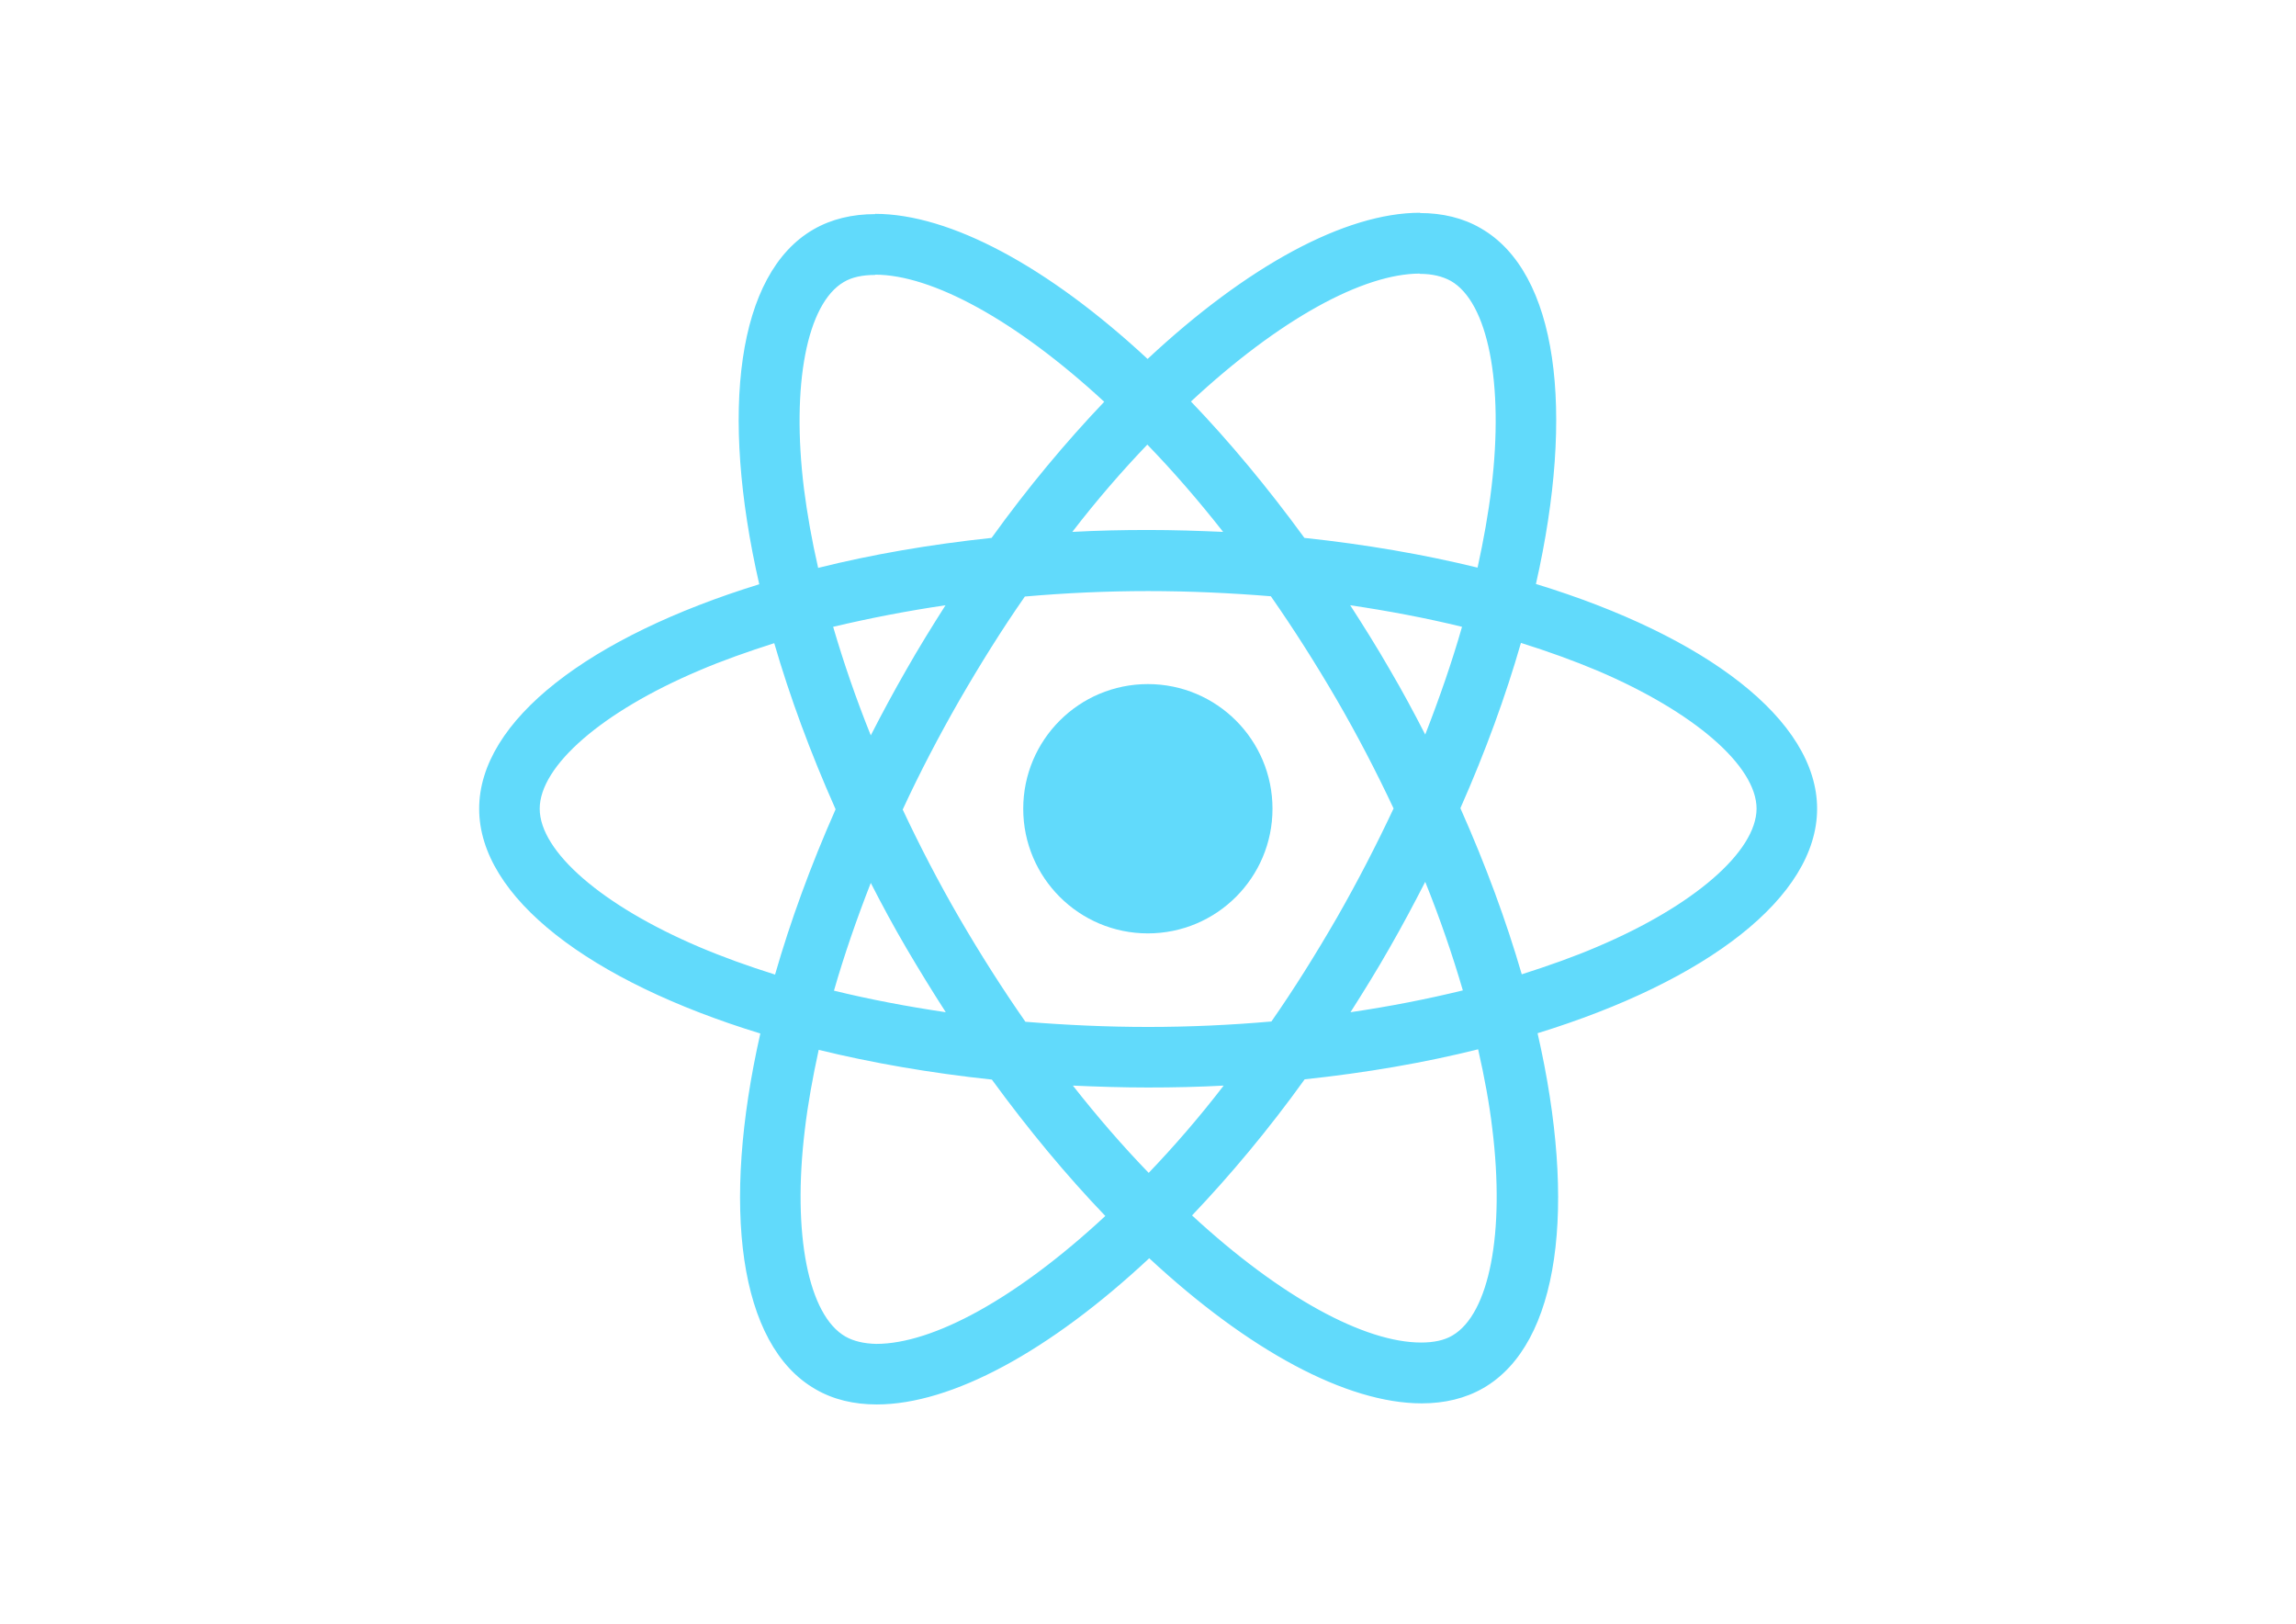
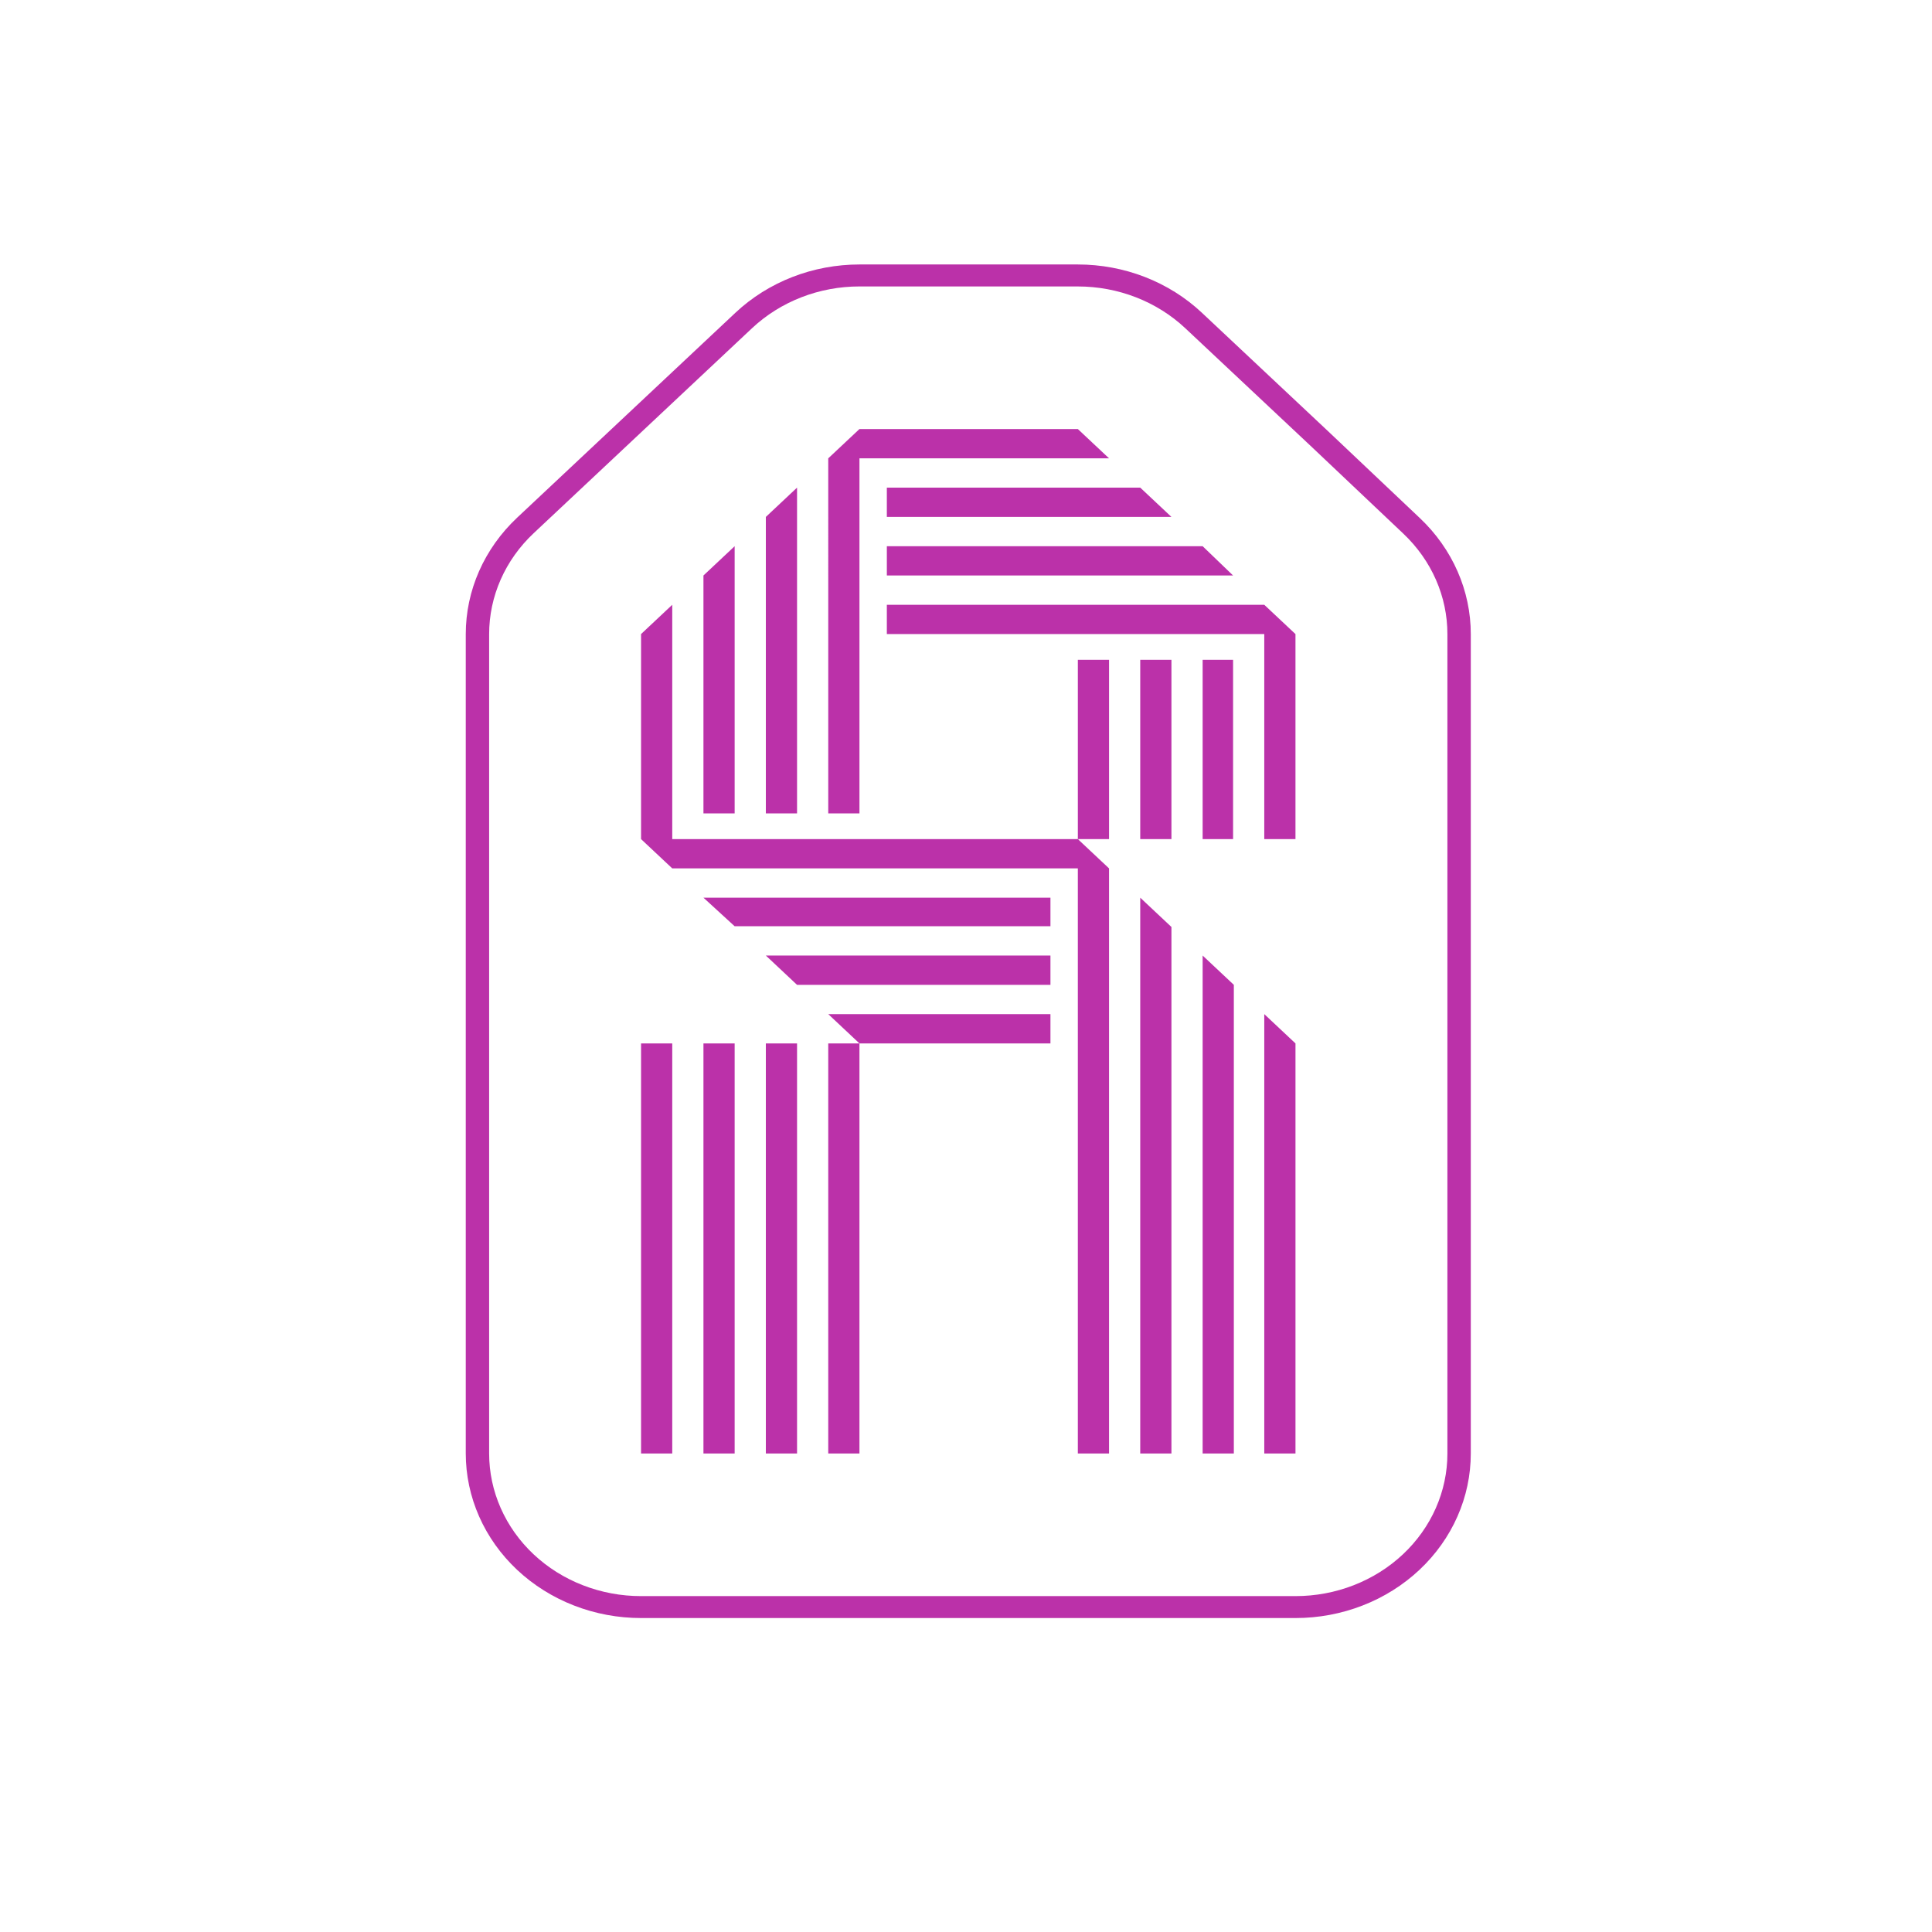
- <svg xmlns="http://www.w3.org/2000/svg" viewBox="0 0 841.9 595.3">
-   <g fill="#61DAFB">
-     <path d="M666.3 296.5c0-32.5-40.7-63.3-103.1-82.4 14.4-63.6 8-114.2-20.2-130.4-6.5-3.8-14.1-5.6-22.4-5.6v22.3c4.6 0 8.3.9 11.4 2.6 13.6 7.8 19.5 37.5 14.9 75.7-1.1 9.4-2.9 19.3-5.1 29.4-19.6-4.8-41-8.5-63.5-10.9-13.5-18.5-27.5-35.3-41.6-50 32.6-30.3 63.2-46.9 84-46.9V78c-27.5 0-63.5 19.6-99.9 53.6-36.4-33.8-72.4-53.2-99.9-53.2v22.3c20.7 0 51.4 16.5 84 46.6-14 14.7-28 31.4-41.3 49.9-22.6 2.4-44 6.1-63.6 11-2.3-10-4-19.7-5.2-29-4.7-38.2 1.1-67.9 14.6-75.8 3-1.8 6.9-2.6 11.5-2.6V78.5c-8.4 0-16 1.8-22.6 5.6-28.1 16.2-34.4 66.7-19.9 130.1-62.2 19.2-102.7 49.9-102.7 82.3 0 32.5 40.7 63.3 103.1 82.4-14.4 63.6-8 114.2 20.2 130.4 6.5 3.8 14.1 5.6 22.5 5.6 27.5 0 63.5-19.6 99.9-53.6 36.4 33.8 72.4 53.2 99.9 53.2 8.4 0 16-1.8 22.6-5.6 28.1-16.2 34.4-66.7 19.9-130.1 62-19.1 102.5-49.9 102.5-82.3zm-130.2-66.7c-3.7 12.9-8.3 26.2-13.5 39.5-4.1-8-8.4-16-13.1-24-4.6-8-9.5-15.8-14.4-23.4 14.2 2.1 27.9 4.7 41 7.9zm-45.8 106.5c-7.8 13.5-15.8 26.3-24.1 38.2-14.9 1.3-30 2-45.2 2-15.1 0-30.2-.7-45-1.9-8.3-11.9-16.4-24.6-24.2-38-7.6-13.1-14.5-26.4-20.8-39.8 6.2-13.4 13.2-26.8 20.7-39.9 7.8-13.5 15.8-26.3 24.1-38.2 14.9-1.3 30-2 45.2-2 15.1 0 30.2.7 45 1.9 8.3 11.9 16.4 24.6 24.2 38 7.6 13.1 14.5 26.4 20.8 39.8-6.3 13.4-13.2 26.8-20.7 39.9zm32.3-13c5.4 13.4 10 26.8 13.8 39.8-13.1 3.2-26.9 5.9-41.2 8 4.9-7.7 9.8-15.6 14.4-23.7 4.6-8 8.9-16.1 13-24.1zM421.2 430c-9.3-9.6-18.6-20.3-27.8-32 9 .4 18.2.7 27.5.7 9.4 0 18.7-.2 27.8-.7-9 11.7-18.3 22.4-27.5 32zm-74.4-58.9c-14.2-2.1-27.9-4.7-41-7.9 3.7-12.9 8.3-26.2 13.5-39.5 4.1 8 8.4 16 13.1 24 4.7 8 9.5 15.8 14.4 23.4zM420.7 163c9.3 9.6 18.6 20.3 27.8 32-9-.4-18.2-.7-27.5-.7-9.4 0-18.7.2-27.8.7 9-11.7 18.3-22.4 27.5-32zm-74 58.9c-4.9 7.7-9.8 15.6-14.4 23.7-4.6 8-8.9 16-13 24-5.4-13.4-10-26.8-13.8-39.8 13.1-3.1 26.9-5.8 41.2-7.9zm-90.5 125.2c-35.4-15.1-58.3-34.9-58.3-50.6 0-15.7 22.9-35.6 58.3-50.6 8.6-3.7 18-7 27.7-10.1 5.7 19.6 13.2 40 22.5 60.9-9.2 20.8-16.6 41.1-22.2 60.6-9.9-3.1-19.3-6.5-28-10.2zM310 490c-13.6-7.8-19.5-37.5-14.9-75.7 1.1-9.4 2.9-19.3 5.1-29.4 19.6 4.8 41 8.5 63.5 10.9 13.5 18.5 27.5 35.3 41.6 50-32.6 30.3-63.2 46.9-84 46.9-4.5-.1-8.3-1-11.3-2.7zm237.2-76.2c4.7 38.2-1.1 67.9-14.6 75.8-3 1.8-6.9 2.6-11.5 2.6-20.7 0-51.4-16.5-84-46.6 14-14.7 28-31.4 41.3-49.9 22.6-2.4 44-6.1 63.6-11 2.3 10.1 4.1 19.8 5.2 29.1zm38.5-66.7c-8.6 3.7-18 7-27.7 10.1-5.7-19.6-13.2-40-22.5-60.9 9.2-20.8 16.6-41.1 22.2-60.6 9.9 3.1 19.3 6.5 28.1 10.2 35.4 15.1 58.3 34.9 58.3 50.6-.1 15.7-23 35.6-58.4 50.6zM320.8 78.4z" />
-     <circle cx="420.9" cy="296.5" r="45.7" />
-     <path d="M520.5 78.1z" />
+ <svg xmlns="http://www.w3.org/2000/svg" viewBox="0 0 500 500">
+   <g fill="#f4a6d7" fill-rule="none" stroke="none" stroke-width="1" stroke-linecap="butt" stroke-linejoin="miter" stroke-miterlimit="10" stroke-dasharray="" stroke-dashoffset="0" font-family="none" font-weight="none" font-size="none" text-anchor="none" style="mix-blend-mode: normal;" transform="matrix(2.330303, 0, 0, 2.187673, -390.2473, -183.1373)">
+     <g data-paper-data="{&quot;isGlobalGroup&quot;:true,&quot;bounds&quot;:{&quot;x&quot;:80.05984893196975,&quot;y&quot;:115.00000000000003,&quot;width&quot;:389.88030213606044,&quot;height&quot;:239.99999999999997}}">
+       <g data-paper-data="{&quot;isPrimaryText&quot;:true}" fill-rule="nonzero" />
+       <g data-paper-data="{&quot;fillRule&quot;:&quot;evenodd&quot;,&quot;fillRuleOriginal&quot;:&quot;evenodd&quot;,&quot;isIcon&quot;:true,&quot;iconStyle&quot;:&quot;standalone&quot;,&quot;selectedEffects&quot;:{&quot;container&quot;:&quot;&quot;,&quot;transformation&quot;:&quot;&quot;,&quot;pattern&quot;:&quot;&quot;},&quot;bounds&quot;:{&quot;x&quot;:219.19121503468378,&quot;y&quot;:115.00000000000003,&quot;width&quot;:111.61756993063247,&quot;height&quot;:160.12665385050323},&quot;iconType&quot;:&quot;initial&quot;,&quot;initialText&quot;:&quot;A&quot;,&quot;rawInitialId&quot;:448,&quot;disableIconEffects&quot;:&quot;true&quot;,&quot;monogramSpecial&quot;:&quot;seven-nation-army&quot;,&quot;suitableAsStandaloneIcon&quot;:true}" fill-rule="evenodd">
+         <path d="M262.915,115h24.255c0.638,0 1.274,0.031 1.908,0.094c0.634,0.062 1.264,0.156 1.89,0.28c0.626,0.124 1.243,0.279 1.854,0.464c0.61,0.185 1.21,0.4 1.799,0.644c0.589,0.244 1.165,0.516 1.727,0.817c0.562,0.301 1.109,0.628 1.639,0.982c0.53,0.354 1.042,0.734 1.534,1.138c0.493,0.405 0.965,0.832 1.416,1.283l13.916,13.916l10.311,10.395c0.447,0.45 0.87,0.921 1.271,1.413c0.401,0.492 0.777,1.002 1.127,1.531c0.351,0.528 0.675,1.073 0.972,1.633c0.298,0.56 0.567,1.133 0.809,1.72c0.242,0.587 0.454,1.184 0.637,1.791c0.183,0.607 0.336,1.222 0.459,1.844c0.123,0.622 0.216,1.249 0.278,1.88c0.062,0.631 0.093,1.264 0.093,1.899v96.934c0,0.319 -0.008,0.637 -0.024,0.955c-0.016,0.318 -0.039,0.636 -0.07,0.953c-0.031,0.317 -0.07,0.633 -0.117,0.949c-0.047,0.315 -0.101,0.629 -0.163,0.941c-0.062,0.313 -0.132,0.623 -0.209,0.932c-0.077,0.309 -0.162,0.616 -0.255,0.921c-0.092,0.305 -0.192,0.607 -0.3,0.907c-0.107,0.3 -0.222,0.598 -0.344,0.892c-0.122,0.294 -0.251,0.586 -0.387,0.874c-0.136,0.288 -0.279,0.572 -0.43,0.853c-0.15,0.281 -0.307,0.558 -0.471,0.832c-0.164,0.273 -0.334,0.542 -0.511,0.807c-0.177,0.265 -0.36,0.525 -0.55,0.781c-0.19,0.256 -0.386,0.507 -0.588,0.753c-0.202,0.246 -0.41,0.487 -0.624,0.723c-0.214,0.236 -0.434,0.467 -0.659,0.692c-0.225,0.225 -0.456,0.445 -0.692,0.659c-0.236,0.214 -0.477,0.422 -0.724,0.624c-0.246,0.202 -0.497,0.398 -0.753,0.588c-0.256,0.19 -0.516,0.373 -0.781,0.55c-0.265,0.177 -0.534,0.348 -0.807,0.511c-0.273,0.164 -0.55,0.321 -0.831,0.471c-0.281,0.15 -0.566,0.293 -0.854,0.43c-0.288,0.136 -0.579,0.265 -0.874,0.387c-0.295,0.122 -0.592,0.237 -0.892,0.344c-0.3,0.107 -0.602,0.207 -0.907,0.3c-0.305,0.092 -0.612,0.177 -0.921,0.255c-0.309,0.077 -0.62,0.147 -0.933,0.21c-0.313,0.062 -0.626,0.117 -0.941,0.163c-0.315,0.047 -0.631,0.086 -0.949,0.117c-0.317,0.031 -0.635,0.055 -0.953,0.07c-0.318,0.016 -0.637,0.024 -0.955,0.024h-72.679c-0.319,0 -0.637,-0.008 -0.955,-0.024c-0.318,-0.016 -0.636,-0.039 -0.953,-0.07c-0.317,-0.031 -0.633,-0.07 -0.949,-0.117c-0.315,-0.047 -0.629,-0.101 -0.941,-0.163c-0.313,-0.062 -0.623,-0.132 -0.932,-0.209c-0.309,-0.077 -0.616,-0.162 -0.921,-0.255c-0.305,-0.092 -0.607,-0.192 -0.907,-0.3c-0.3,-0.107 -0.597,-0.222 -0.892,-0.344c-0.295,-0.122 -0.586,-0.251 -0.874,-0.387c-0.288,-0.136 -0.573,-0.279 -0.853,-0.43c-0.281,-0.15 -0.558,-0.307 -0.832,-0.471c-0.273,-0.164 -0.542,-0.334 -0.807,-0.511c-0.265,-0.177 -0.525,-0.361 -0.781,-0.55c-0.256,-0.19 -0.507,-0.386 -0.753,-0.588c-0.246,-0.202 -0.488,-0.41 -0.724,-0.624c-0.236,-0.214 -0.467,-0.434 -0.692,-0.659c-0.225,-0.225 -0.445,-0.456 -0.659,-0.692c-0.214,-0.236 -0.422,-0.477 -0.624,-0.724c-0.202,-0.246 -0.398,-0.497 -0.588,-0.753c-0.19,-0.256 -0.373,-0.516 -0.55,-0.781c-0.177,-0.265 -0.347,-0.534 -0.511,-0.807c-0.164,-0.273 -0.321,-0.55 -0.471,-0.831c-0.15,-0.281 -0.293,-0.566 -0.43,-0.854c-0.136,-0.288 -0.265,-0.579 -0.387,-0.874c-0.122,-0.294 -0.237,-0.592 -0.344,-0.892c-0.107,-0.3 -0.207,-0.602 -0.3,-0.907c-0.092,-0.305 -0.178,-0.612 -0.255,-0.921c-0.077,-0.309 -0.147,-0.62 -0.209,-0.932c-0.062,-0.313 -0.117,-0.627 -0.164,-0.942c-0.047,-0.315 -0.086,-0.631 -0.117,-0.948c-0.031,-0.317 -0.055,-0.635 -0.07,-0.953c-0.016,-0.318 -0.024,-0.637 -0.024,-0.955v-96.934c0,-0.638 0.031,-1.274 0.094,-1.908c0.062,-0.635 0.156,-1.265 0.28,-1.89c0.124,-0.626 0.279,-1.243 0.464,-1.853c0.185,-0.61 0.4,-1.21 0.644,-1.799c0.244,-0.589 0.516,-1.165 0.817,-1.727c0.301,-0.562 0.628,-1.109 0.982,-1.639c0.354,-0.53 0.734,-1.042 1.138,-1.535c0.405,-0.493 0.832,-0.965 1.283,-1.416l24.255,-24.255c0.451,-0.451 0.923,-0.879 1.416,-1.283c0.493,-0.404 1.004,-0.784 1.535,-1.138c0.53,-0.354 1.076,-0.681 1.639,-0.982c0.562,-0.301 1.138,-0.573 1.727,-0.817c0.589,-0.244 1.189,-0.459 1.799,-0.644c0.61,-0.185 1.228,-0.34 1.854,-0.464c0.625,-0.124 1.255,-0.218 1.89,-0.28c0.635,-0.063 1.271,-0.094 1.908,-0.094zM262.915,117.599c-0.553,0 -1.104,0.027 -1.653,0.081c-0.55,0.054 -1.096,0.135 -1.638,0.243c-0.542,0.108 -1.077,0.242 -1.606,0.402c-0.529,0.16 -1.048,0.346 -1.559,0.558c-0.51,0.211 -1.009,0.447 -1.497,0.708c-0.487,0.26 -0.961,0.544 -1.42,0.851c-0.459,0.307 -0.903,0.636 -1.33,0.986c-0.427,0.35 -0.836,0.721 -1.227,1.112l-24.255,24.255c-0.391,0.391 -0.761,0.8 -1.112,1.227c-0.35,0.427 -0.679,0.87 -0.986,1.33c-0.307,0.46 -0.591,0.933 -0.851,1.42c-0.26,0.487 -0.496,0.986 -0.708,1.497c-0.211,0.511 -0.397,1.03 -0.558,1.559c-0.16,0.529 -0.294,1.064 -0.402,1.606c-0.108,0.542 -0.189,1.088 -0.243,1.638c-0.054,0.55 -0.081,1.101 -0.081,1.654v96.934c0,0.276 0.007,0.552 0.02,0.828c0.013,0.276 0.034,0.551 0.061,0.826c0.027,0.275 0.061,0.549 0.101,0.822c0.04,0.273 0.088,0.545 0.142,0.815c0.054,0.271 0.114,0.54 0.181,0.808c0.067,0.268 0.141,0.534 0.221,0.798c0.08,0.264 0.167,0.526 0.26,0.786c0.093,0.26 0.192,0.517 0.298,0.773c0.106,0.255 0.217,0.507 0.336,0.757c0.118,0.25 0.242,0.496 0.372,0.74c0.13,0.243 0.266,0.484 0.408,0.721c0.142,0.237 0.29,0.47 0.443,0.7c0.153,0.23 0.312,0.455 0.477,0.677c0.164,0.222 0.334,0.439 0.509,0.653c0.175,0.213 0.355,0.422 0.541,0.627c0.185,0.205 0.376,0.404 0.571,0.6c0.195,0.195 0.395,0.386 0.6,0.571c0.205,0.185 0.414,0.366 0.627,0.541c0.213,0.175 0.431,0.345 0.653,0.509c0.222,0.165 0.448,0.324 0.677,0.477c0.23,0.153 0.463,0.301 0.7,0.443c0.237,0.142 0.477,0.278 0.72,0.408c0.244,0.13 0.49,0.254 0.74,0.372c0.25,0.118 0.502,0.23 0.757,0.335c0.255,0.106 0.513,0.205 0.772,0.298c0.26,0.093 0.522,0.18 0.787,0.26c0.264,0.08 0.53,0.154 0.798,0.221c0.268,0.067 0.537,0.128 0.808,0.181c0.271,0.054 0.543,0.101 0.816,0.142c0.273,0.041 0.547,0.074 0.822,0.101c0.275,0.027 0.55,0.047 0.826,0.061c0.276,0.014 0.552,0.02 0.828,0.02h72.679c0.276,0 0.552,-0.007 0.828,-0.02c0.276,-0.014 0.551,-0.034 0.826,-0.061c0.275,-0.027 0.549,-0.061 0.822,-0.101c0.273,-0.041 0.545,-0.088 0.816,-0.142c0.271,-0.054 0.54,-0.114 0.808,-0.181c0.268,-0.067 0.534,-0.141 0.798,-0.221c0.264,-0.08 0.526,-0.167 0.786,-0.26c0.26,-0.093 0.518,-0.192 0.772,-0.298c0.255,-0.106 0.508,-0.217 0.757,-0.336c0.25,-0.118 0.496,-0.242 0.74,-0.372c0.244,-0.13 0.484,-0.266 0.721,-0.408c0.237,-0.142 0.47,-0.29 0.7,-0.443c0.229,-0.153 0.455,-0.312 0.677,-0.477c0.222,-0.165 0.44,-0.334 0.653,-0.51c0.213,-0.175 0.422,-0.355 0.627,-0.541c0.204,-0.185 0.404,-0.376 0.6,-0.571c0.195,-0.195 0.385,-0.395 0.571,-0.599c0.186,-0.205 0.366,-0.414 0.541,-0.627c0.175,-0.213 0.345,-0.431 0.509,-0.653c0.165,-0.222 0.324,-0.448 0.477,-0.677c0.153,-0.23 0.301,-0.463 0.443,-0.7c0.142,-0.237 0.278,-0.477 0.408,-0.72c0.13,-0.244 0.255,-0.491 0.373,-0.74c0.118,-0.249 0.23,-0.502 0.335,-0.757c0.106,-0.255 0.205,-0.513 0.298,-0.772c0.093,-0.26 0.18,-0.522 0.26,-0.787c0.08,-0.264 0.154,-0.53 0.221,-0.798c0.067,-0.268 0.128,-0.537 0.181,-0.808c0.054,-0.271 0.101,-0.543 0.142,-0.816c0.041,-0.273 0.074,-0.547 0.101,-0.822c0.027,-0.275 0.047,-0.55 0.061,-0.826c0.014,-0.276 0.02,-0.552 0.02,-0.828v-96.934c0,-0.55 -0.027,-1.098 -0.08,-1.645c-0.054,-0.547 -0.134,-1.09 -0.24,-1.629c-0.107,-0.539 -0.239,-1.072 -0.398,-1.598c-0.159,-0.526 -0.343,-1.043 -0.552,-1.552c-0.209,-0.508 -0.443,-1.005 -0.701,-1.49c-0.258,-0.485 -0.539,-0.957 -0.843,-1.415c-0.304,-0.458 -0.629,-0.9 -0.977,-1.326c-0.347,-0.426 -0.715,-0.835 -1.101,-1.225l-10.31,-10.395l-13.908,-13.908c-0.391,-0.391 -0.8,-0.761 -1.227,-1.112c-0.427,-0.35 -0.87,-0.679 -1.33,-0.986c-0.459,-0.307 -0.932,-0.59 -1.42,-0.851c-0.487,-0.26 -0.986,-0.496 -1.497,-0.708c-0.511,-0.211 -1.03,-0.397 -1.559,-0.558c-0.528,-0.16 -1.064,-0.295 -1.606,-0.402c-0.542,-0.108 -1.088,-0.189 -1.638,-0.243c-0.55,-0.054 -1.101,-0.081 -1.653,-0.081zM259.45,137.934l3.465,-3.465h24.255l3.465,3.465h-27.719v42.002h-3.465zM252.52,179.936v-35.072l3.465,-3.465v38.537zM294.099,141.399l3.465,3.465h-31.607v-3.465zM245.59,179.936v-28.142l3.465,-3.465v31.607zM301.029,148.329l3.381,3.465h-38.452v-3.465zM238.66,182.978v-24.255l3.465,-3.465v27.72h45.044l3.465,3.465v69.214h-3.465v-69.214h-45.044zM287.17,182.978h3.465v-21.212h-3.465zM265.957,158.724v-3.465h41.917l3.465,3.465v24.255h-3.465v-24.255zM297.564,182.978h-3.465v-21.212h3.465zM304.41,182.978h-3.381v-21.212h3.381zM284.127,189.908v3.38h-35.072l-3.465,-3.38zM297.564,255.657h-3.465v-65.749l3.465,3.465zM284.127,196.754v3.465h-28.142l-3.465,-3.465zM304.494,255.657h-3.465v-58.904l3.465,3.465zM284.127,203.683v3.465h-21.212l-3.465,-3.465zM262.915,207.148h-3.465v48.509h3.465zM311.34,255.657h-3.465v-51.974l3.465,3.465zM242.125,255.657h-3.465v-48.509h3.465zM249.055,255.657h-3.465v-48.509h3.465zM255.985,255.657h-3.465v-48.509h3.465z" data-paper-data="{&quot;isPathIcon&quot;:true}" style="fill: rgb(187, 49, 169);" />
+       </g>
+     </g>
  </g>
</svg>
